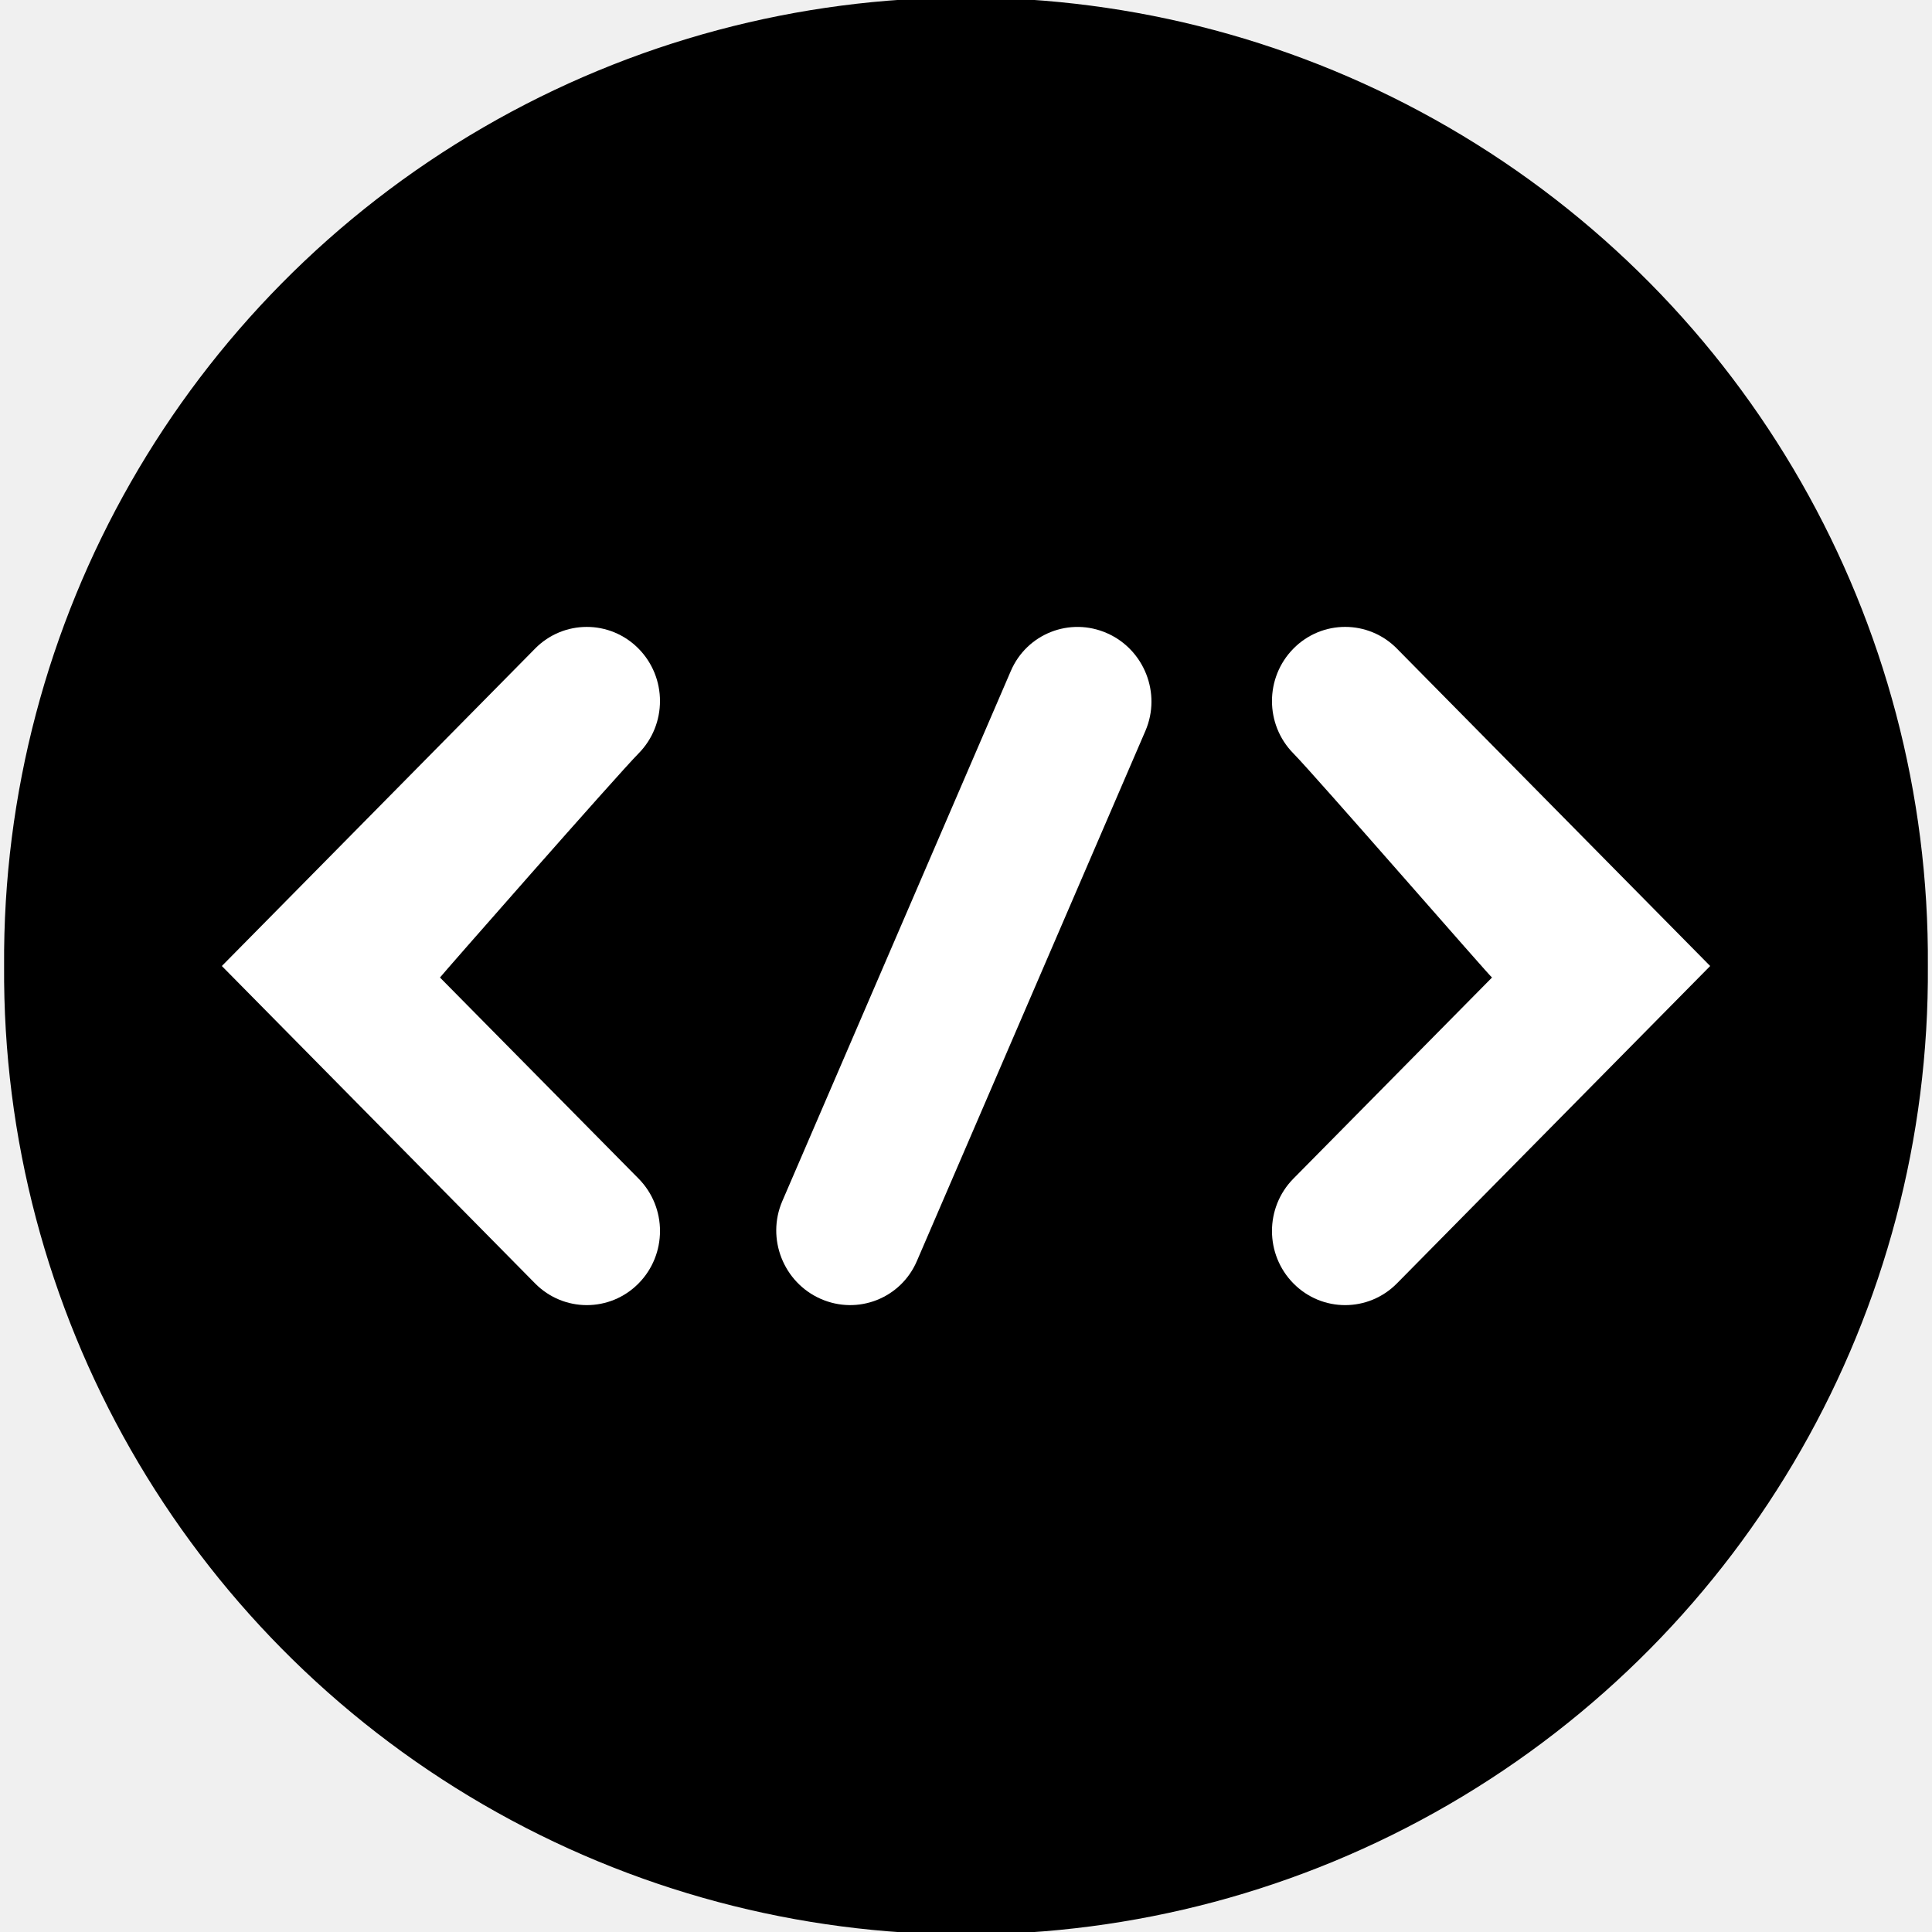
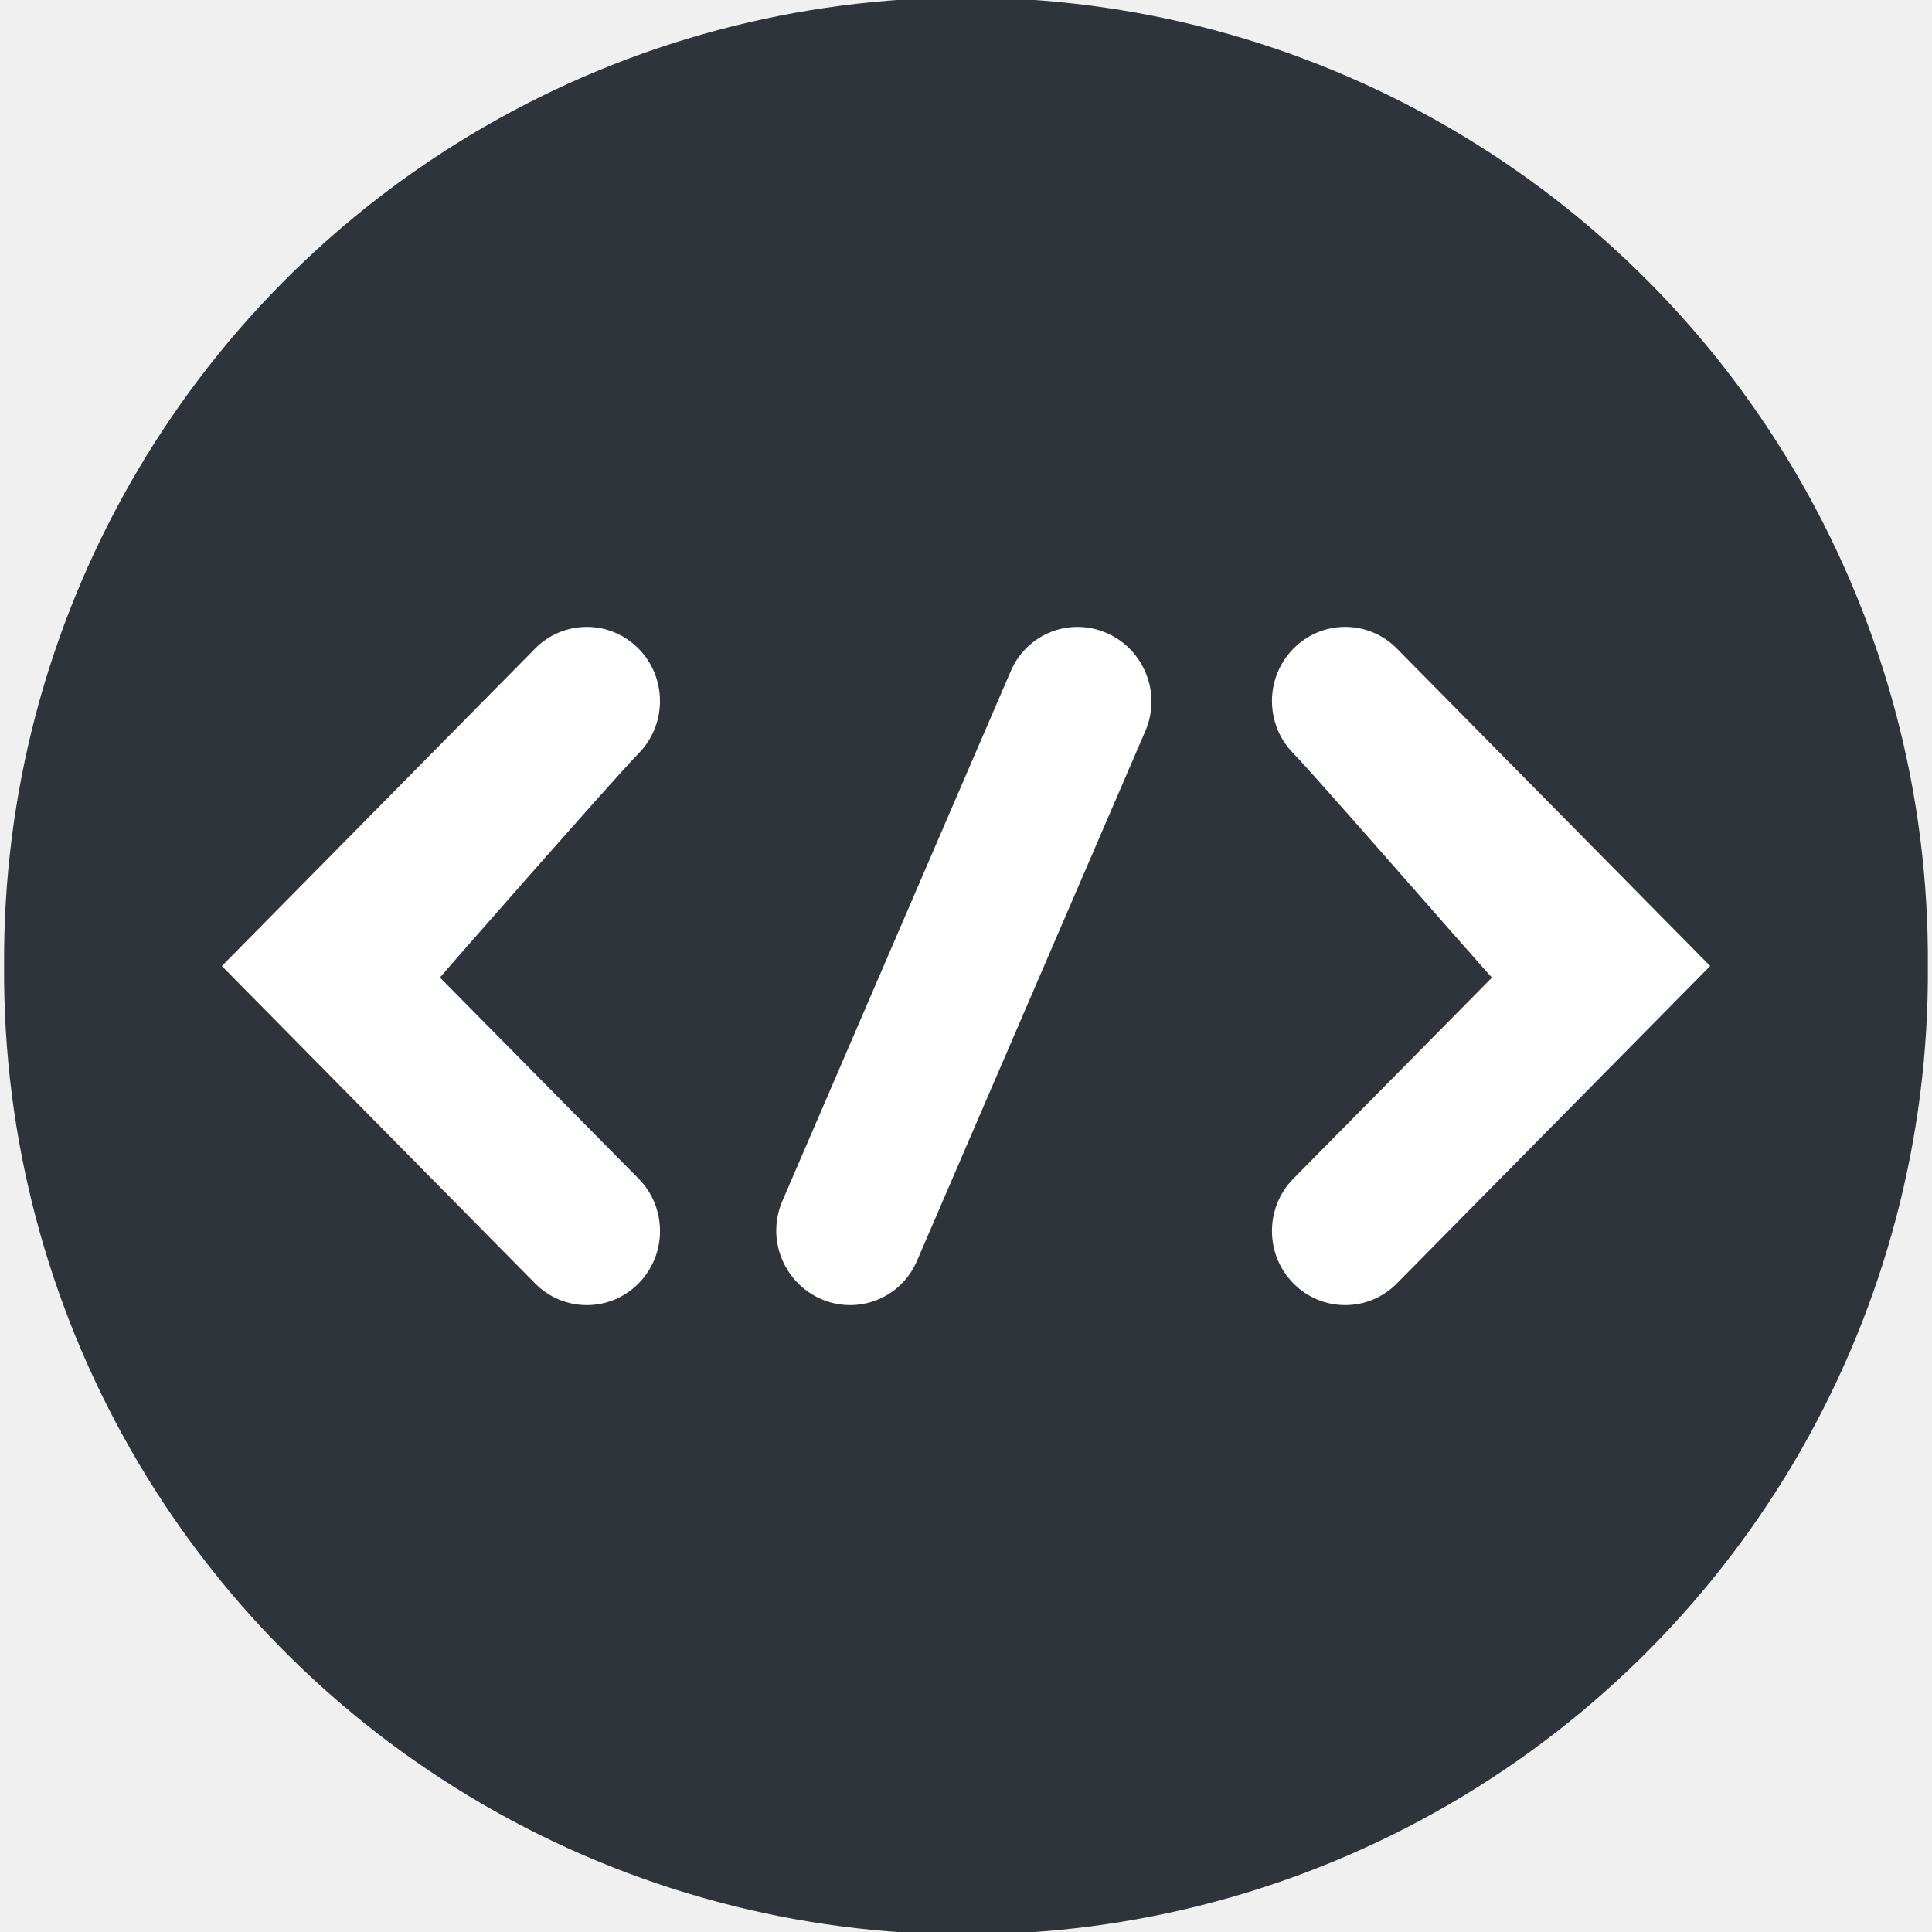
<svg xmlns="http://www.w3.org/2000/svg" width="64px" height="64px" id="svg3274" version="1.1">
  <defs id="defs3276" />
  <g id="layer1">
-     <path style="fill:#000000;fill-opacity:1;stroke:#000000;stroke-width:1;stroke-linecap:round;stroke-linejoin:round;stroke-miterlimit:4;stroke-opacity:1;stroke-dasharray:none;stroke-dashoffset:0" id="path3063" d="m 47.636,46.091 a 20.455,20.455 0 1 1 -40.909,0 20.455,20.455 0 1 1 40.909,0 z" transform="matrix(1.520607,0,0,1.520607,-9.332874,-38.08618)" />
+     <path style="fill:#2e343a;fill-opacity:1;stroke:#2e343a;stroke-width:1;stroke-linecap:round;stroke-linejoin:round;stroke-miterlimit:4;stroke-opacity:1;stroke-dasharray:none;stroke-dashoffset:0" id="path3063" d="m 47.636,46.091 a 20.455,20.455 0 1 1 -40.909,0 20.455,20.455 0 1 1 40.909,0 z" transform="matrix(1.520607,0,0,1.520607,-9.332874,-38.08618)" />
    <g id="g3295" transform="translate(0.3787719,-1.454548)">
      <path id="path3897" d="M 17.347,22.94 6.97,33.455 17.346,43.969 c 0.947,0.959 2.482,0.959 3.428,0.001 0.947,-0.959 0.948,-2.513 0.001,-3.472 l -6.579,-6.662 c 0.004,-0.023 5.86,-6.695 6.579,-7.424 0.473,-0.479 0.709,-1.107 0.709,-1.735 0,-0.628 -0.237,-1.257 -0.711,-1.737 -0.947,-0.958 -2.482,-0.958 -3.428,0.001 z" style="fill:#ffffff" />
      <path id="path3899" d="M 45.896,22.941 56.273,33.455 45.896,43.969 c -0.947,0.959 -2.482,0.959 -3.428,0.001 -0.947,-0.959 -0.948,-2.513 -0.001,-3.472 l 6.579,-6.662 c -0.004,0.041 -5.861,-6.695 -6.58,-7.424 -0.473,-0.479 -0.709,-1.107 -0.709,-1.735 0,-0.628 0.237,-1.257 0.711,-1.737 0.947,-0.959 2.482,-0.958 3.429,0.001 z" style="fill:#ffffff" />
      <path id="path3901" d="m 37.592,23.787 c -0.23,-0.585 -0.68,-1.084 -1.296,-1.356 -1.232,-0.546 -2.661,0.015 -3.191,1.253 l -7.571,17.564 c -0.265,0.619 -0.256,1.29 -0.026,1.875 0.23,0.585 0.68,1.084 1.296,1.356 1.232,0.546 2.661,-0.015 3.191,-1.253 l 7.571,-17.564 c 0.265,-0.619 0.256,-1.29 0.026,-1.875 z" style="fill:#ffffff" />
    </g>
  </g>
</svg>
